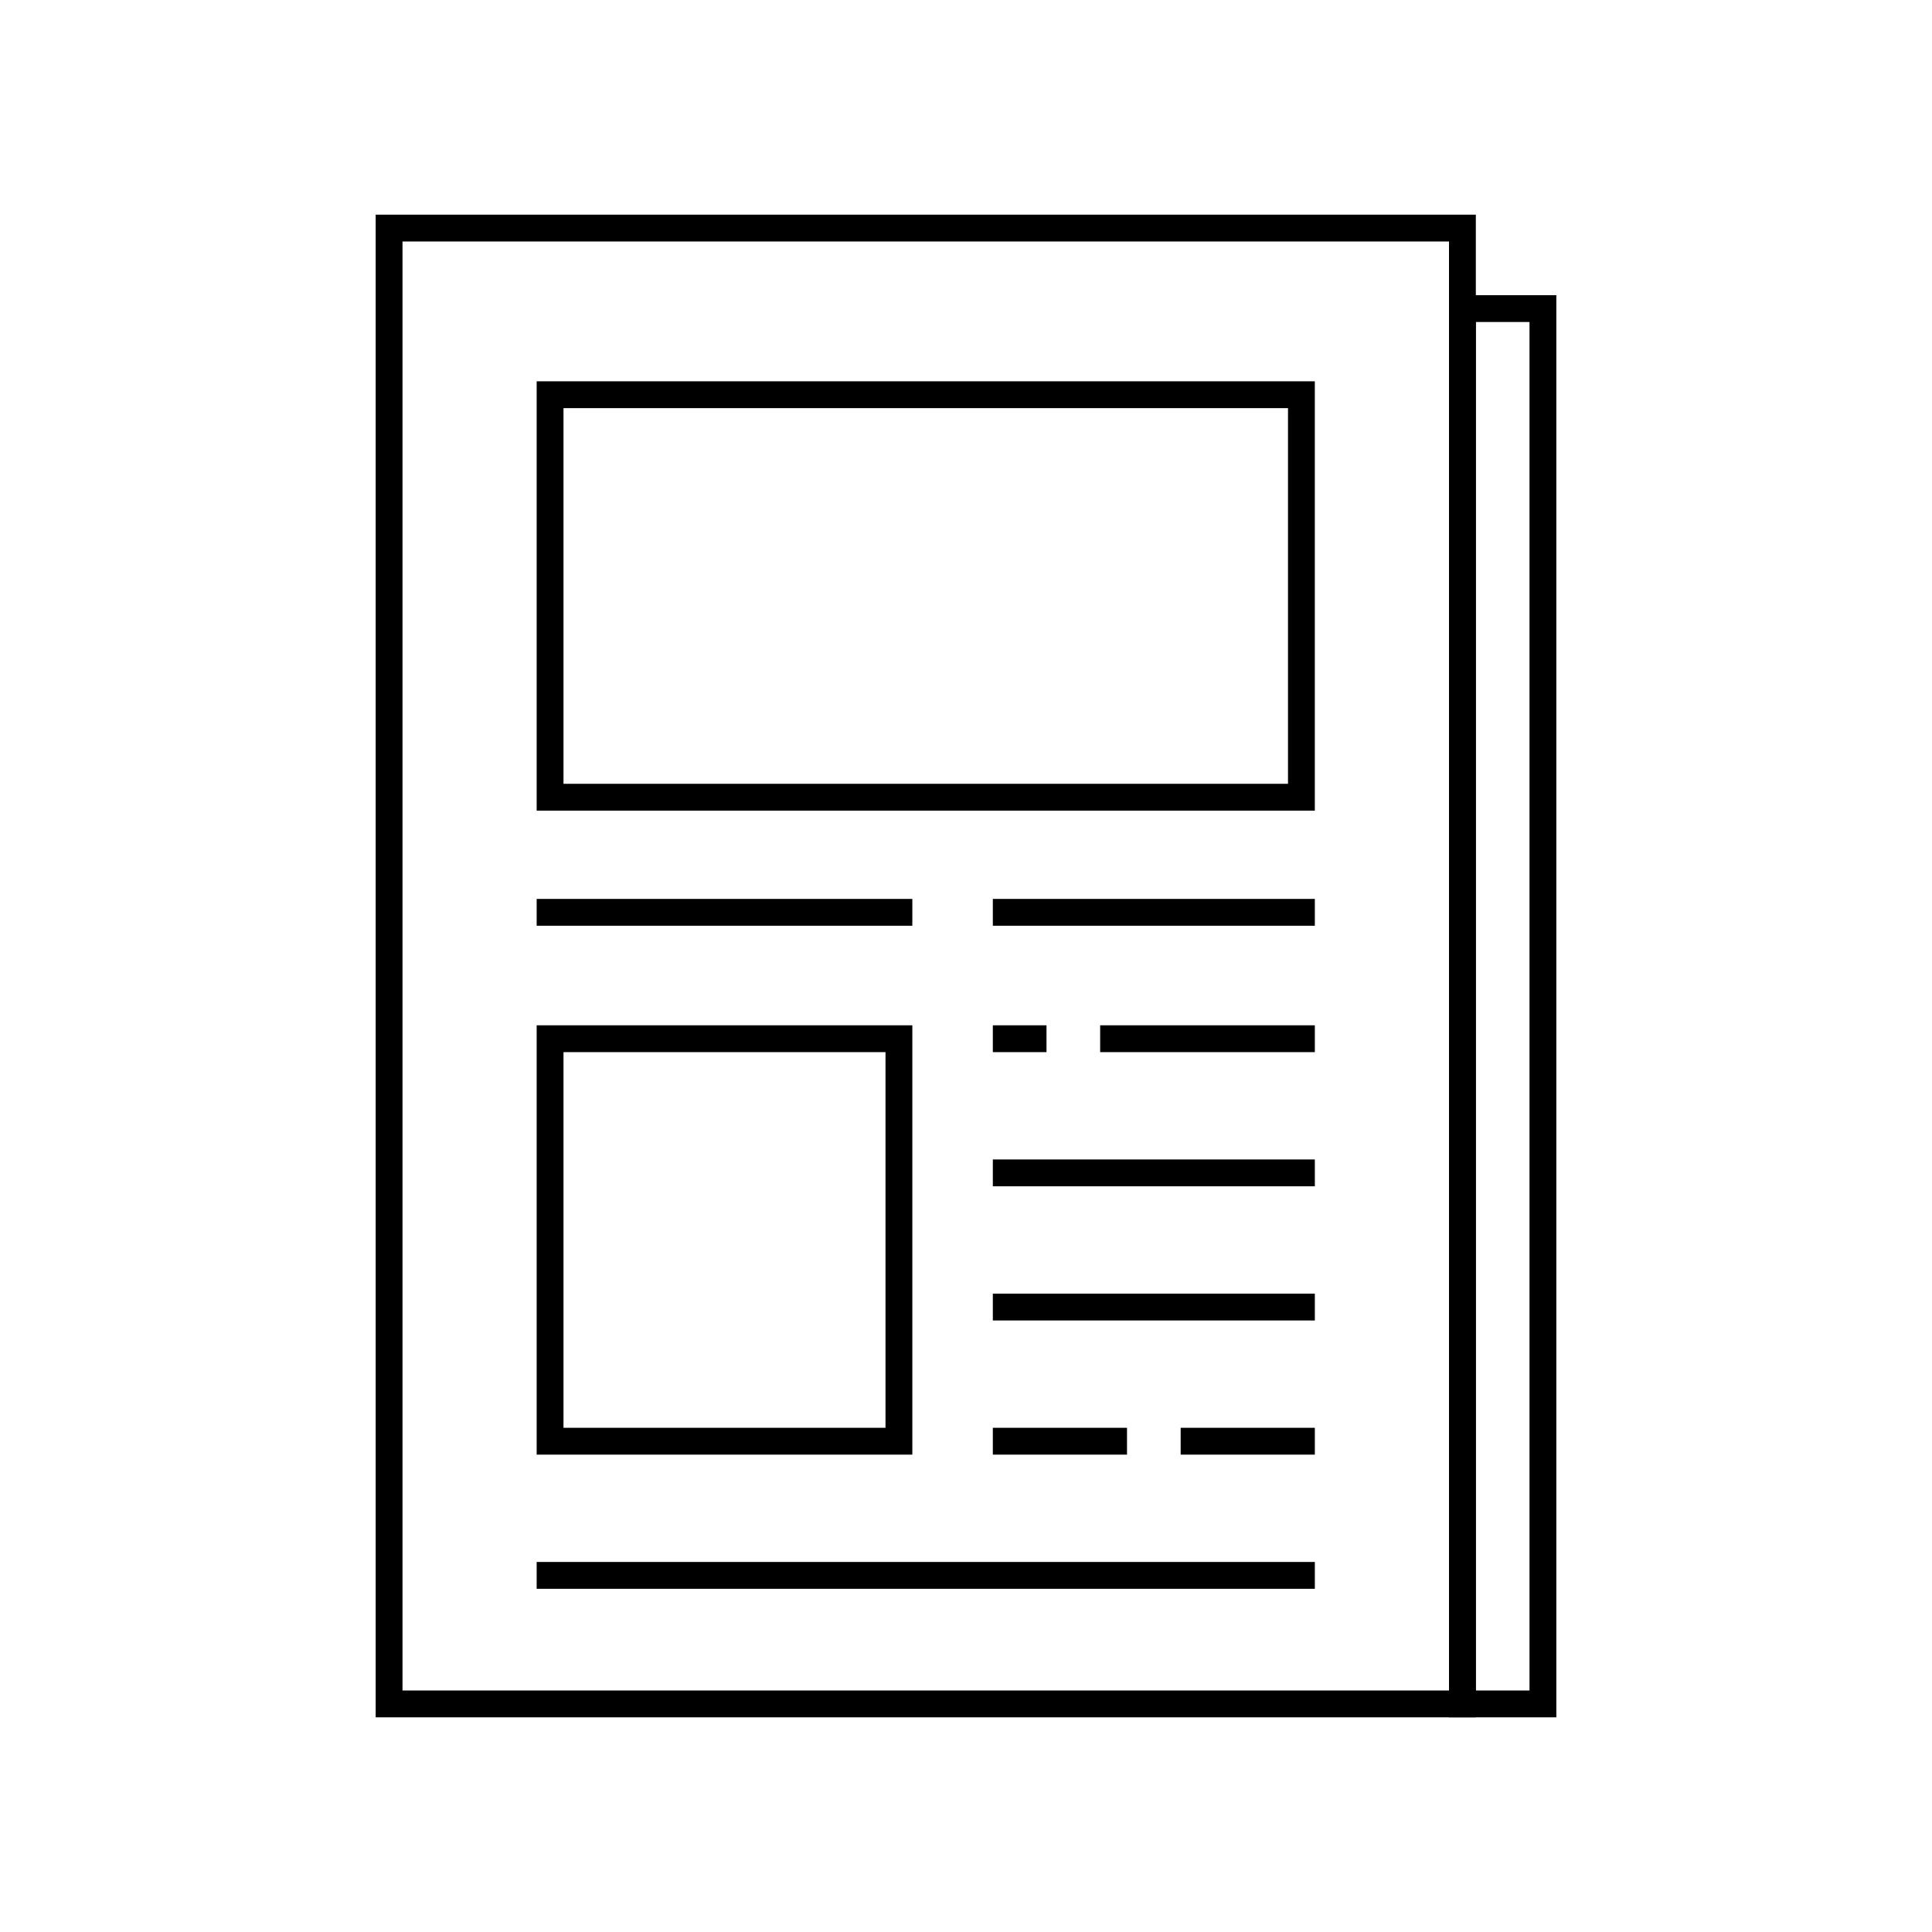
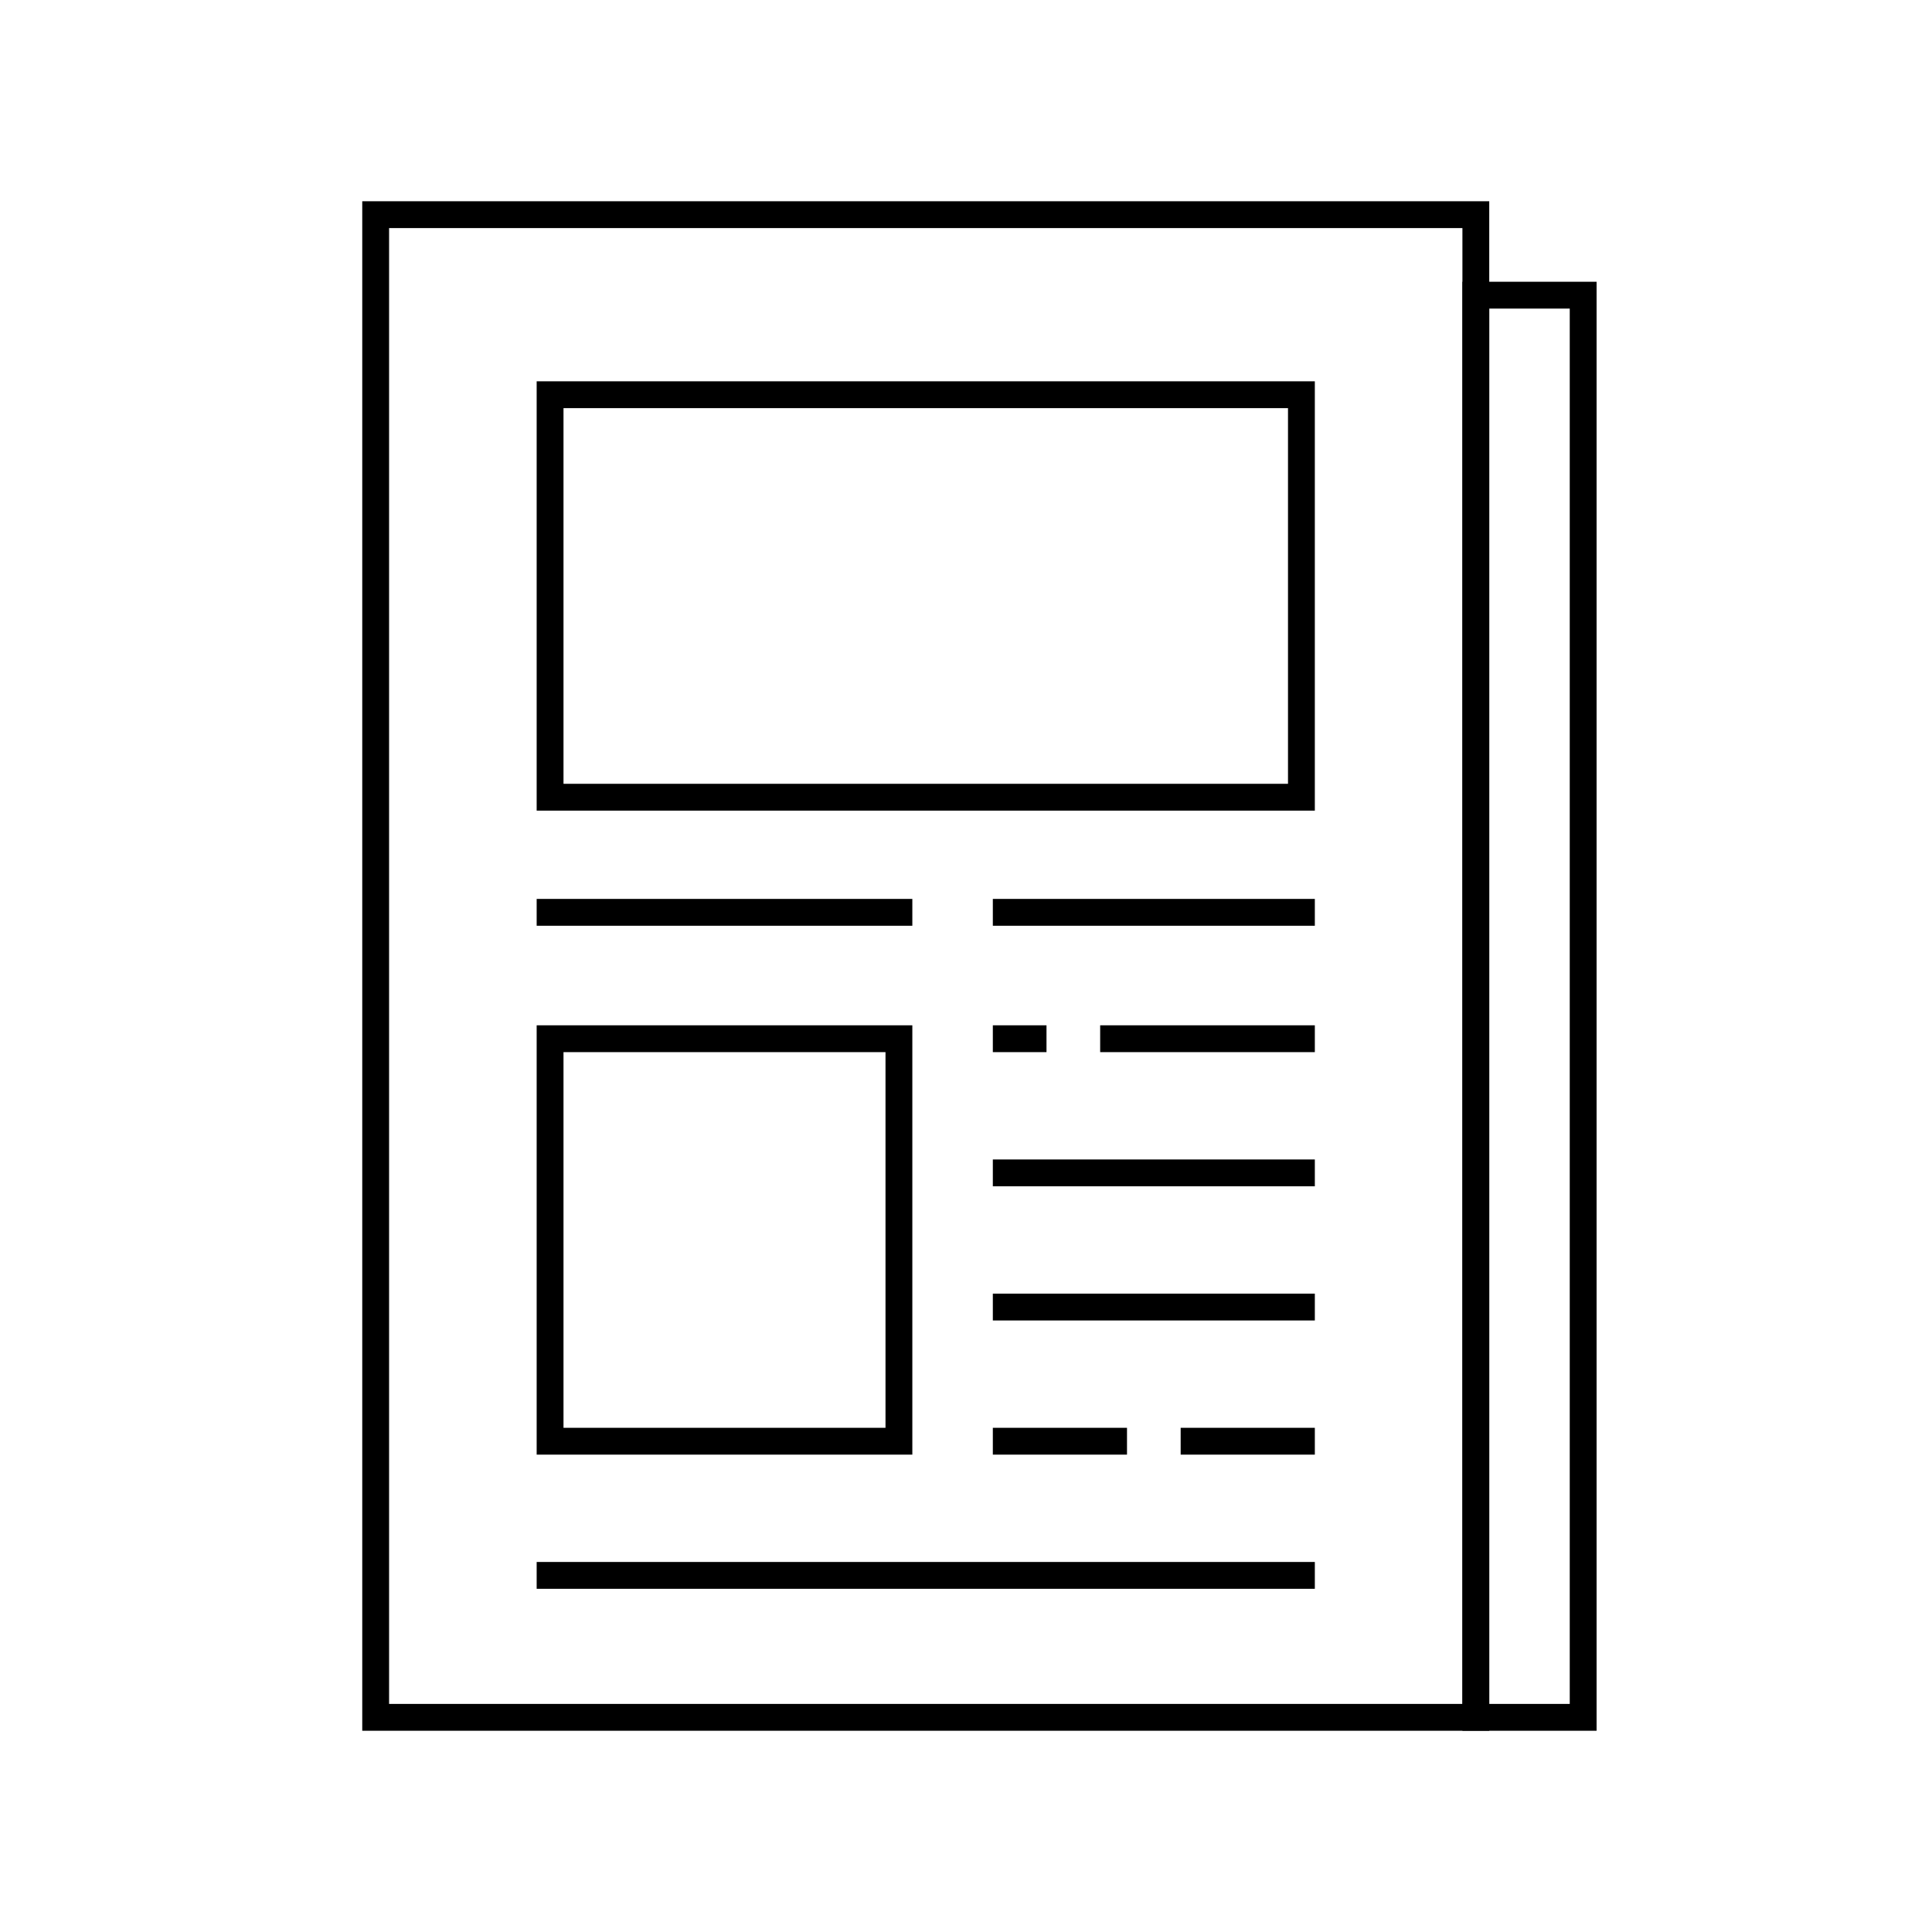
<svg xmlns="http://www.w3.org/2000/svg" width="72" height="72" viewBox="0 0 72 72" fill="none">
-   <rect x="14.5" y="8.5" width="40" height="55" stroke="currentColor" />
+   <rect x="14" y="8" width="41" height="56" stroke="currentColor" />
  <rect x="20.5" y="14.71" width="28" height="15" stroke="currentColor" />
  <rect x="20.5" y="38.71" width="13" height="15" stroke="currentColor" />
-   <path d="M57.5 11.5H54.5V60.214V63.5H57.5V11.5Z" stroke="currentColor" />
+   <path d="M59 11H55V60.214V64H59V11Z" stroke="currentColor" />
  <line x1="20" y1="34" x2="34" y2="34" stroke="currentColor" />
  <line x1="20" y1="58.71" x2="49" y2="58.71" stroke="currentColor" />
  <line x1="37" y1="34" x2="49" y2="34" stroke="currentColor" />
  <line x1="41" y1="38.71" x2="49" y2="38.71" stroke="currentColor" />
  <line x1="37" y1="38.71" x2="39" y2="38.71" stroke="currentColor" />
  <line x1="37" y1="43.71" x2="49" y2="43.71" stroke="currentColor" />
  <line x1="37" y1="48.71" x2="49" y2="48.71" stroke="currentColor" />
  <line x1="37" y1="53.71" x2="42" y2="53.71" stroke="currentColor" />
  <line x1="44" y1="53.71" x2="49" y2="53.71" stroke="currentColor" />
</svg>
